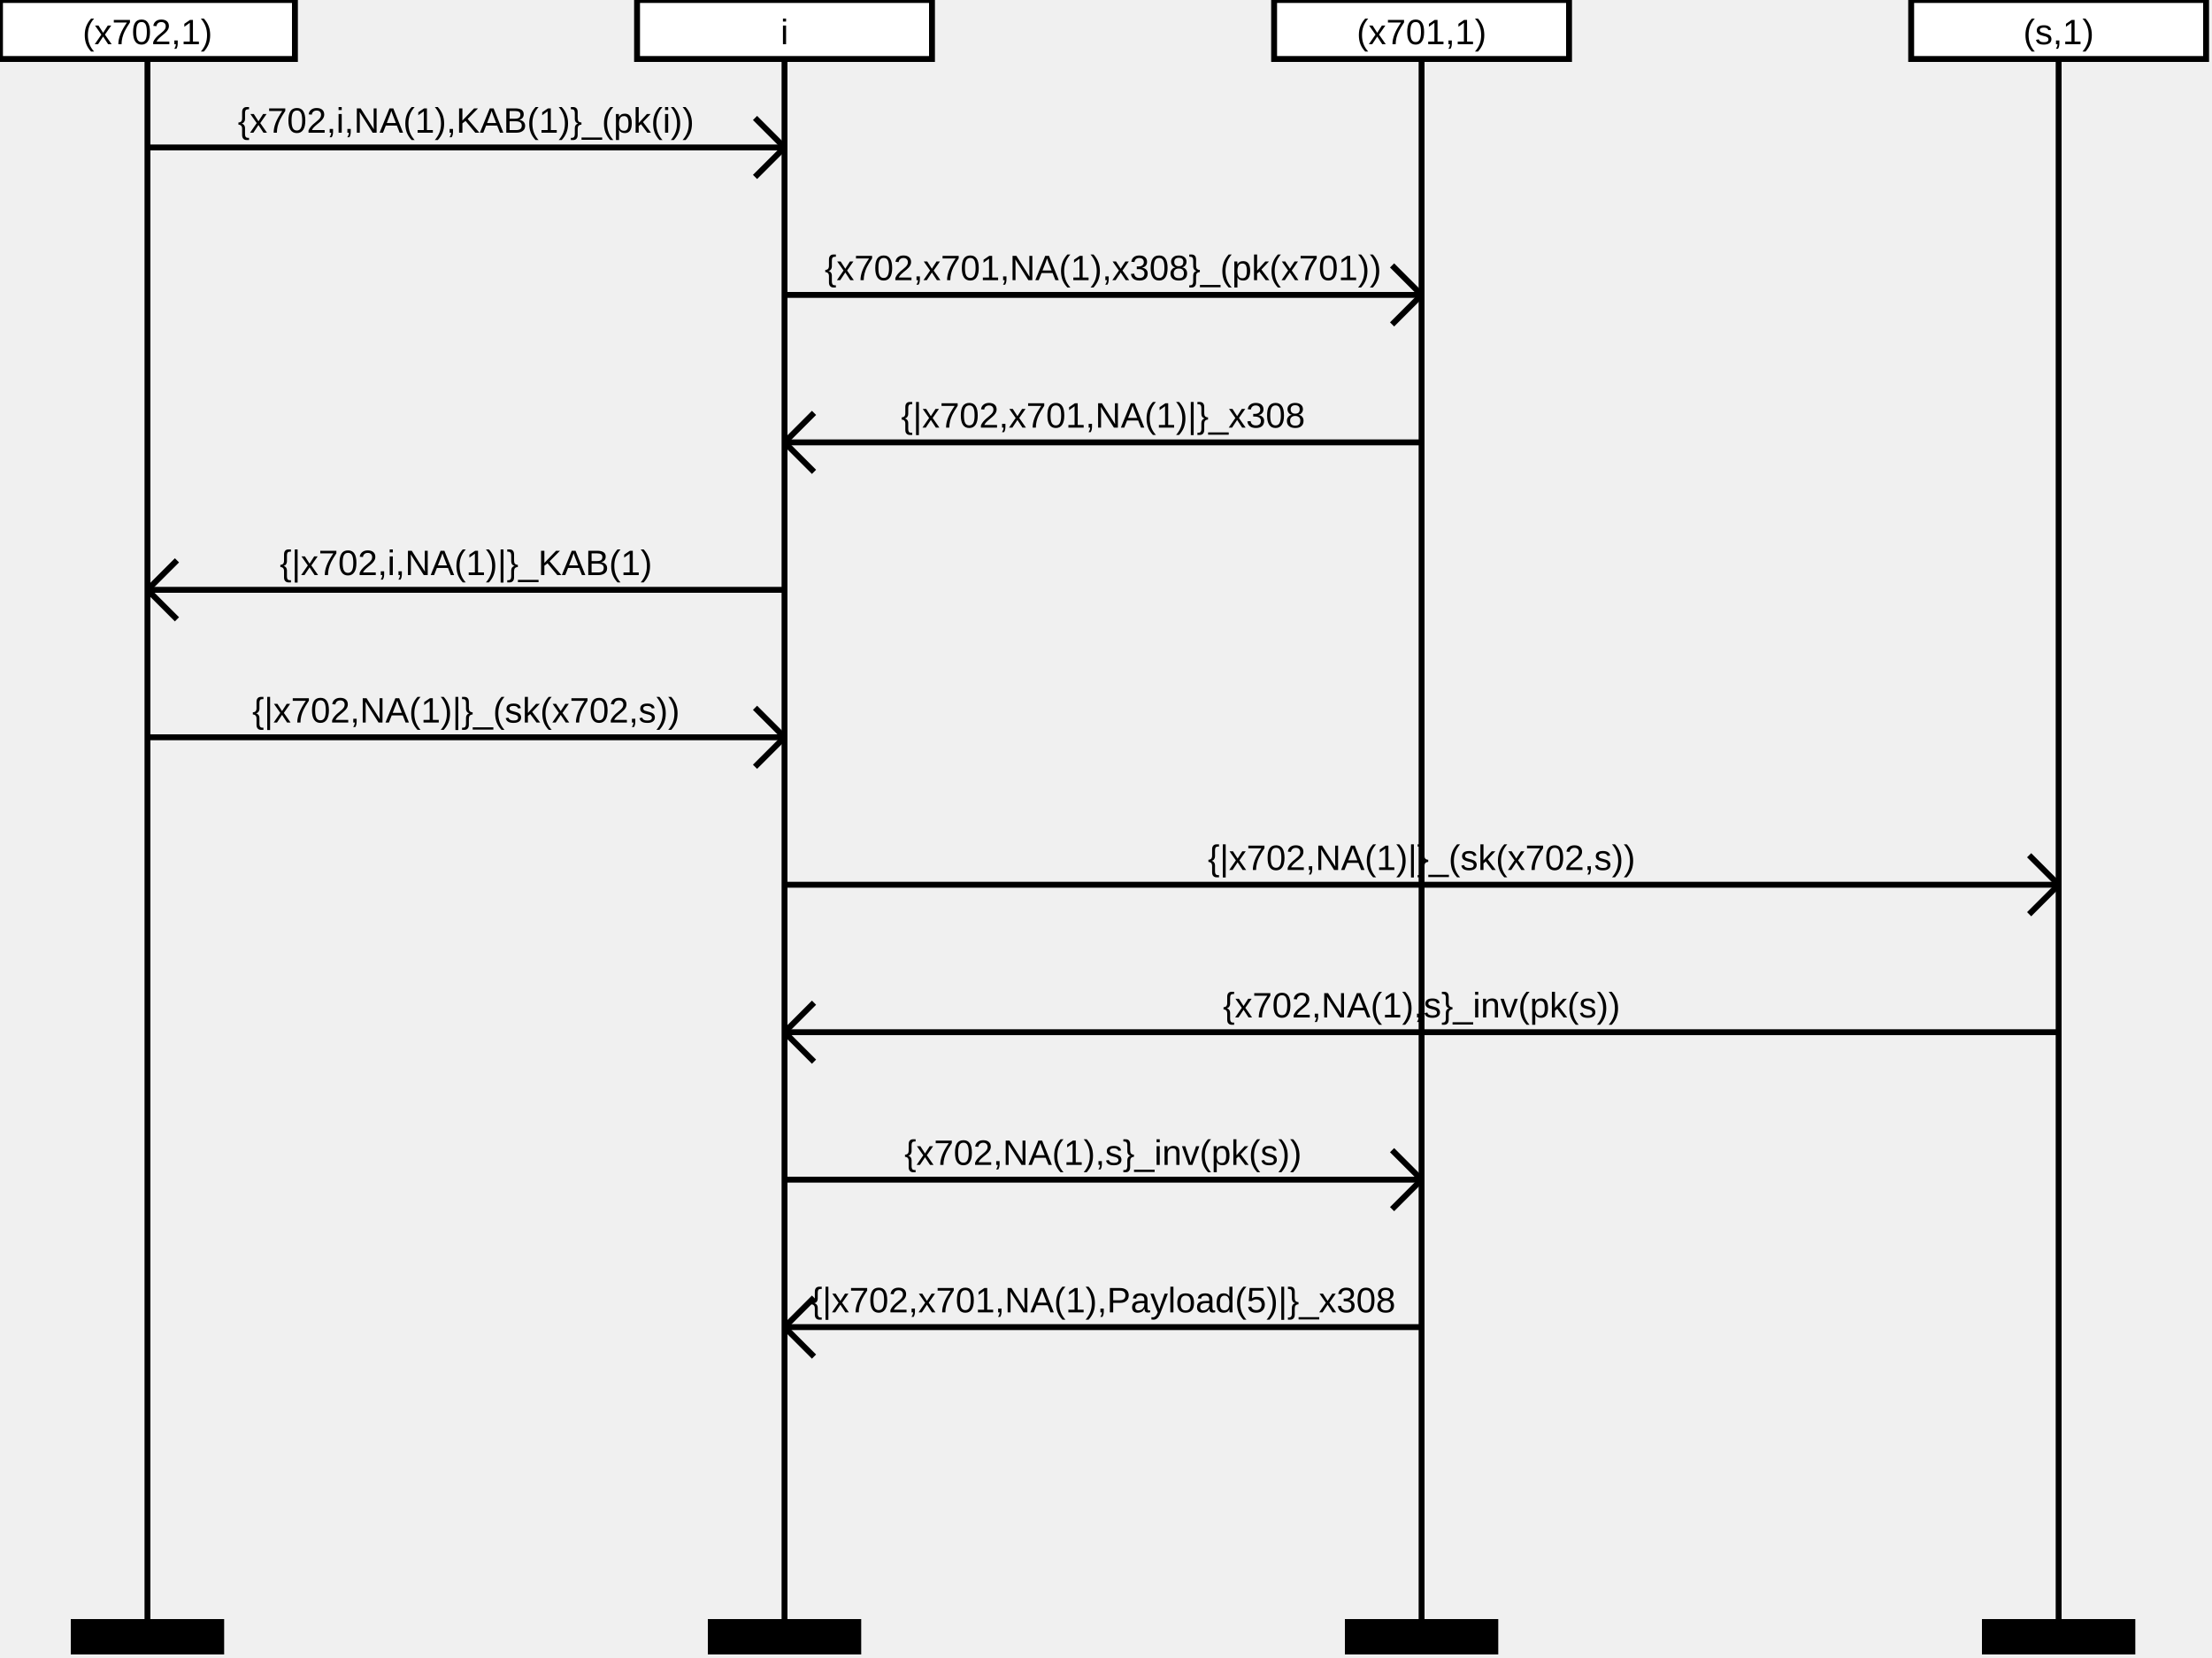
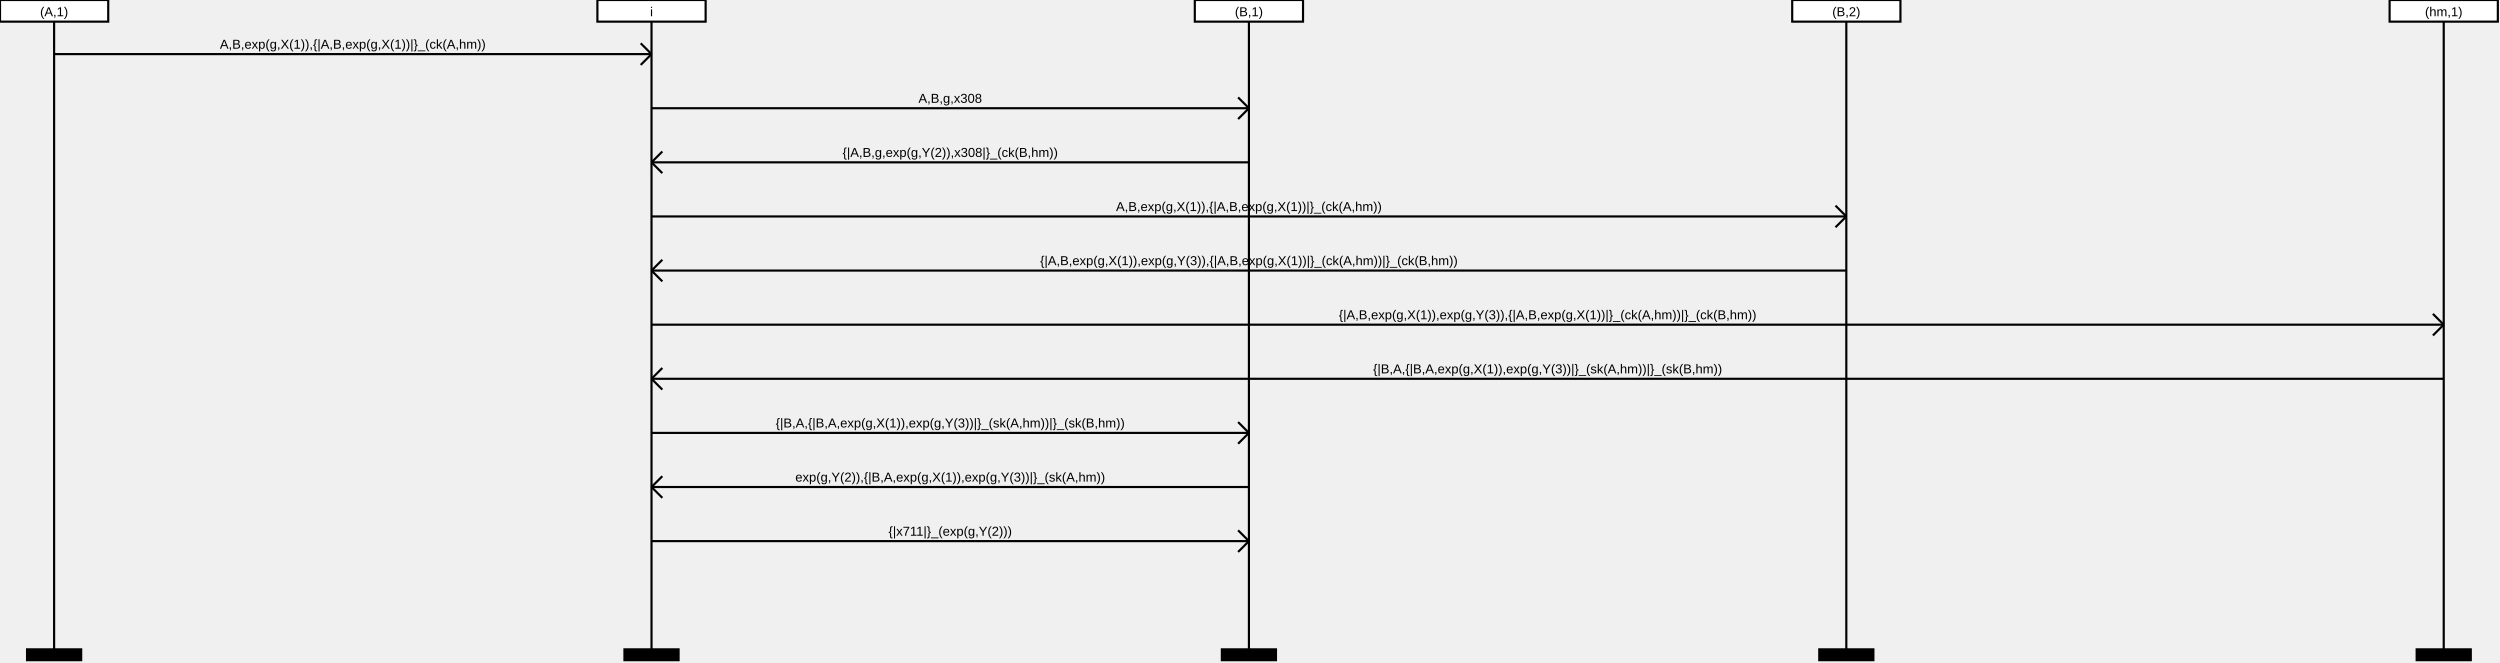
<svg xmlns="http://www.w3.org/2000/svg" version="1.1">
  <rect x="0" y="0" width="100" height="20" style="fill:white;stroke:black;stroke-width:2" />
  <text x="50" y="15" text-anchor="middle" style="font-family: Arial, Helvetica, sans-serif">
- (x702,1)</text>
-   <line x1="50" y1="20" x2="50" y2="550" style="stroke:black;stroke-width:2" />
-   <rect x="25" y="550" width="50" height="10" style="fill:black;stroke:black;stroke-width:2" />
-   <rect x="216" y="0" width="100" height="20" style="fill:white;stroke:black;stroke-width:2" />
-   <text x="266" y="15" text-anchor="middle" style="font-family: Arial, Helvetica, sans-serif">
+ (A,1)</text>
+   <line x1="50" y1="20" x2="50" y2="600" style="stroke:black;stroke-width:2" />
+   <rect x="25" y="600" width="50" height="10" style="fill:black;stroke:black;stroke-width:2" />
+   <rect x="552" y="0" width="100" height="20" style="fill:white;stroke:black;stroke-width:2" />
+   <text x="602" y="15" text-anchor="middle" style="font-family: Arial, Helvetica, sans-serif">
i</text>
-   <line x1="266" y1="20" x2="266" y2="550" style="stroke:black;stroke-width:2" />
-   <rect x="241" y="550" width="50" height="10" style="fill:black;stroke:black;stroke-width:2" />
-   <rect x="432" y="0" width="100" height="20" style="fill:white;stroke:black;stroke-width:2" />
-   <text x="482" y="15" text-anchor="middle" style="font-family: Arial, Helvetica, sans-serif">
- (x701,1)</text>
-   <line x1="482" y1="20" x2="482" y2="550" style="stroke:black;stroke-width:2" />
-   <rect x="457" y="550" width="50" height="10" style="fill:black;stroke:black;stroke-width:2" />
-   <rect x="648" y="0" width="100" height="20" style="fill:white;stroke:black;stroke-width:2" />
-   <text x="698" y="15" text-anchor="middle" style="font-family: Arial, Helvetica, sans-serif">
- (s,1)</text>
-   <line x1="698" y1="20" x2="698" y2="550" style="stroke:black;stroke-width:2" />
-   <rect x="673" y="550" width="50" height="10" style="fill:black;stroke:black;stroke-width:2" />
-   <line x1="50.0" y1="50" x2="266.0" y2="50" style="stroke:black;stroke-width:2" />
-   <line x1="256.0" y1="40" x2="266.0" y2="50" style="stroke:black;stroke-width:2" />
-   <line x1="256.0" y1="60" x2="266.0" y2="50" style="stroke:black;stroke-width:2" />
-   <text x="158.0" y="45" text-anchor="middle" style="font-family: Arial, Helvetica, sans-serif"> {x702,i,NA(1),KAB(1)}_(pk(i))</text>
-   <line x1="266.0" y1="100" x2="482.0" y2="100" style="stroke:black;stroke-width:2" />
-   <line x1="472.0" y1="90" x2="482.0" y2="100" style="stroke:black;stroke-width:2" />
-   <line x1="472.0" y1="110" x2="482.0" y2="100" style="stroke:black;stroke-width:2" />
-   <text x="374.0" y="95" text-anchor="middle" style="font-family: Arial, Helvetica, sans-serif"> {x702,x701,NA(1),x308}_(pk(x701))</text>
-   <line x1="266.0" y1="150" x2="482.0" y2="150" style="stroke:black;stroke-width:2" />
-   <line x1="276.0" y1="140" x2="266.0" y2="150" style="stroke:black;stroke-width:2" />
-   <line x1="276.0" y1="160" x2="266.0" y2="150" style="stroke:black;stroke-width:2" />
-   <text x="374.0" y="145" text-anchor="middle" style="font-family: Arial, Helvetica, sans-serif"> {|x702,x701,NA(1)|}_x308</text>
-   <line x1="50.0" y1="200" x2="266.0" y2="200" style="stroke:black;stroke-width:2" />
-   <line x1="60.0" y1="190" x2="50.0" y2="200" style="stroke:black;stroke-width:2" />
-   <line x1="60.0" y1="210" x2="50.0" y2="200" style="stroke:black;stroke-width:2" />
-   <text x="158.0" y="195" text-anchor="middle" style="font-family: Arial, Helvetica, sans-serif"> {|x702,i,NA(1)|}_KAB(1)</text>
-   <line x1="50.0" y1="250" x2="266.0" y2="250" style="stroke:black;stroke-width:2" />
-   <line x1="256.0" y1="240" x2="266.0" y2="250" style="stroke:black;stroke-width:2" />
-   <line x1="256.0" y1="260" x2="266.0" y2="250" style="stroke:black;stroke-width:2" />
-   <text x="158.0" y="245" text-anchor="middle" style="font-family: Arial, Helvetica, sans-serif"> {|x702,NA(1)|}_(sk(x702,s))</text>
-   <line x1="266.0" y1="300" x2="698.0" y2="300" style="stroke:black;stroke-width:2" />
-   <line x1="688.0" y1="290" x2="698.0" y2="300" style="stroke:black;stroke-width:2" />
-   <line x1="688.0" y1="310" x2="698.0" y2="300" style="stroke:black;stroke-width:2" />
-   <text x="482.0" y="295" text-anchor="middle" style="font-family: Arial, Helvetica, sans-serif"> {|x702,NA(1)|}_(sk(x702,s))</text>
-   <line x1="266.0" y1="350" x2="698.0" y2="350" style="stroke:black;stroke-width:2" />
-   <line x1="276.0" y1="340" x2="266.0" y2="350" style="stroke:black;stroke-width:2" />
-   <line x1="276.0" y1="360" x2="266.0" y2="350" style="stroke:black;stroke-width:2" />
-   <text x="482.0" y="345" text-anchor="middle" style="font-family: Arial, Helvetica, sans-serif"> {x702,NA(1),s}_inv(pk(s))</text>
-   <line x1="266.0" y1="400" x2="482.0" y2="400" style="stroke:black;stroke-width:2" />
-   <line x1="472.0" y1="390" x2="482.0" y2="400" style="stroke:black;stroke-width:2" />
-   <line x1="472.0" y1="410" x2="482.0" y2="400" style="stroke:black;stroke-width:2" />
-   <text x="374.0" y="395" text-anchor="middle" style="font-family: Arial, Helvetica, sans-serif"> {x702,NA(1),s}_inv(pk(s))</text>
-   <line x1="266.0" y1="450" x2="482.0" y2="450" style="stroke:black;stroke-width:2" />
-   <line x1="276.0" y1="440" x2="266.0" y2="450" style="stroke:black;stroke-width:2" />
-   <line x1="276.0" y1="460" x2="266.0" y2="450" style="stroke:black;stroke-width:2" />
-   <text x="374.0" y="445" text-anchor="middle" style="font-family: Arial, Helvetica, sans-serif"> {|x702,x701,NA(1),Payload(5)|}_x308</text>
+   <line x1="602" y1="20" x2="602" y2="600" style="stroke:black;stroke-width:2" />
+   <rect x="577" y="600" width="50" height="10" style="fill:black;stroke:black;stroke-width:2" />
+   <rect x="1104" y="0" width="100" height="20" style="fill:white;stroke:black;stroke-width:2" />
+   <text x="1154" y="15" text-anchor="middle" style="font-family: Arial, Helvetica, sans-serif">
+ (B,1)</text>
+   <line x1="1154" y1="20" x2="1154" y2="600" style="stroke:black;stroke-width:2" />
+   <rect x="1129" y="600" width="50" height="10" style="fill:black;stroke:black;stroke-width:2" />
+   <rect x="1656" y="0" width="100" height="20" style="fill:white;stroke:black;stroke-width:2" />
+   <text x="1706" y="15" text-anchor="middle" style="font-family: Arial, Helvetica, sans-serif">
+ (B,2)</text>
+   <line x1="1706" y1="20" x2="1706" y2="600" style="stroke:black;stroke-width:2" />
+   <rect x="1681" y="600" width="50" height="10" style="fill:black;stroke:black;stroke-width:2" />
+   <rect x="2208" y="0" width="100" height="20" style="fill:white;stroke:black;stroke-width:2" />
+   <text x="2258" y="15" text-anchor="middle" style="font-family: Arial, Helvetica, sans-serif">
+ (hm,1)</text>
+   <line x1="2258" y1="20" x2="2258" y2="600" style="stroke:black;stroke-width:2" />
+   <rect x="2233" y="600" width="50" height="10" style="fill:black;stroke:black;stroke-width:2" />
+   <line x1="50.0" y1="50" x2="602.0" y2="50" style="stroke:black;stroke-width:2" />
+   <line x1="592.0" y1="40" x2="602.0" y2="50" style="stroke:black;stroke-width:2" />
+   <line x1="592.0" y1="60" x2="602.0" y2="50" style="stroke:black;stroke-width:2" />
+   <text x="326.0" y="45" text-anchor="middle" style="font-family: Arial, Helvetica, sans-serif"> A,B,exp(g,X(1)),{|A,B,exp(g,X(1))|}_(ck(A,hm))</text>
+   <line x1="602.0" y1="100" x2="1154.0" y2="100" style="stroke:black;stroke-width:2" />
+   <line x1="1144.0" y1="90" x2="1154.0" y2="100" style="stroke:black;stroke-width:2" />
+   <line x1="1144.0" y1="110" x2="1154.0" y2="100" style="stroke:black;stroke-width:2" />
+   <text x="878.0" y="95" text-anchor="middle" style="font-family: Arial, Helvetica, sans-serif"> A,B,g,x308</text>
+   <line x1="602.0" y1="150" x2="1154.0" y2="150" style="stroke:black;stroke-width:2" />
+   <line x1="612.0" y1="140" x2="602.0" y2="150" style="stroke:black;stroke-width:2" />
+   <line x1="612.0" y1="160" x2="602.0" y2="150" style="stroke:black;stroke-width:2" />
+   <text x="878.0" y="145" text-anchor="middle" style="font-family: Arial, Helvetica, sans-serif"> {|A,B,g,exp(g,Y(2)),x308|}_(ck(B,hm))</text>
+   <line x1="602.0" y1="200" x2="1706.0" y2="200" style="stroke:black;stroke-width:2" />
+   <line x1="1696.0" y1="190" x2="1706.0" y2="200" style="stroke:black;stroke-width:2" />
+   <line x1="1696.0" y1="210" x2="1706.0" y2="200" style="stroke:black;stroke-width:2" />
+   <text x="1154.0" y="195" text-anchor="middle" style="font-family: Arial, Helvetica, sans-serif"> A,B,exp(g,X(1)),{|A,B,exp(g,X(1))|}_(ck(A,hm))</text>
+   <line x1="602.0" y1="250" x2="1706.0" y2="250" style="stroke:black;stroke-width:2" />
+   <line x1="612.0" y1="240" x2="602.0" y2="250" style="stroke:black;stroke-width:2" />
+   <line x1="612.0" y1="260" x2="602.0" y2="250" style="stroke:black;stroke-width:2" />
+   <text x="1154.0" y="245" text-anchor="middle" style="font-family: Arial, Helvetica, sans-serif"> {|A,B,exp(g,X(1)),exp(g,Y(3)),{|A,B,exp(g,X(1))|}_(ck(A,hm))|}_(ck(B,hm))</text>
+   <line x1="602.0" y1="300" x2="2258.0" y2="300" style="stroke:black;stroke-width:2" />
+   <line x1="2248.0" y1="290" x2="2258.0" y2="300" style="stroke:black;stroke-width:2" />
+   <line x1="2248.0" y1="310" x2="2258.0" y2="300" style="stroke:black;stroke-width:2" />
+   <text x="1430.0" y="295" text-anchor="middle" style="font-family: Arial, Helvetica, sans-serif"> {|A,B,exp(g,X(1)),exp(g,Y(3)),{|A,B,exp(g,X(1))|}_(ck(A,hm))|}_(ck(B,hm))</text>
+   <line x1="602.0" y1="350" x2="2258.0" y2="350" style="stroke:black;stroke-width:2" />
+   <line x1="612.0" y1="340" x2="602.0" y2="350" style="stroke:black;stroke-width:2" />
+   <line x1="612.0" y1="360" x2="602.0" y2="350" style="stroke:black;stroke-width:2" />
+   <text x="1430.0" y="345" text-anchor="middle" style="font-family: Arial, Helvetica, sans-serif"> {|B,A,{|B,A,exp(g,X(1)),exp(g,Y(3))|}_(sk(A,hm))|}_(sk(B,hm))</text>
+   <line x1="602.0" y1="400" x2="1154.0" y2="400" style="stroke:black;stroke-width:2" />
+   <line x1="1144.0" y1="390" x2="1154.0" y2="400" style="stroke:black;stroke-width:2" />
+   <line x1="1144.0" y1="410" x2="1154.0" y2="400" style="stroke:black;stroke-width:2" />
+   <text x="878.0" y="395" text-anchor="middle" style="font-family: Arial, Helvetica, sans-serif"> {|B,A,{|B,A,exp(g,X(1)),exp(g,Y(3))|}_(sk(A,hm))|}_(sk(B,hm))</text>
+   <line x1="602.0" y1="450" x2="1154.0" y2="450" style="stroke:black;stroke-width:2" />
+   <line x1="612.0" y1="440" x2="602.0" y2="450" style="stroke:black;stroke-width:2" />
+   <line x1="612.0" y1="460" x2="602.0" y2="450" style="stroke:black;stroke-width:2" />
+   <text x="878.0" y="445" text-anchor="middle" style="font-family: Arial, Helvetica, sans-serif"> exp(g,Y(2)),{|B,A,exp(g,X(1)),exp(g,Y(3))|}_(sk(A,hm))</text>
+   <line x1="602.0" y1="500" x2="1154.0" y2="500" style="stroke:black;stroke-width:2" />
+   <line x1="1144.0" y1="490" x2="1154.0" y2="500" style="stroke:black;stroke-width:2" />
+   <line x1="1144.0" y1="510" x2="1154.0" y2="500" style="stroke:black;stroke-width:2" />
+   <text x="878.0" y="495" text-anchor="middle" style="font-family: Arial, Helvetica, sans-serif"> {|x711|}_(exp(g,Y(2)))</text>
</svg>
